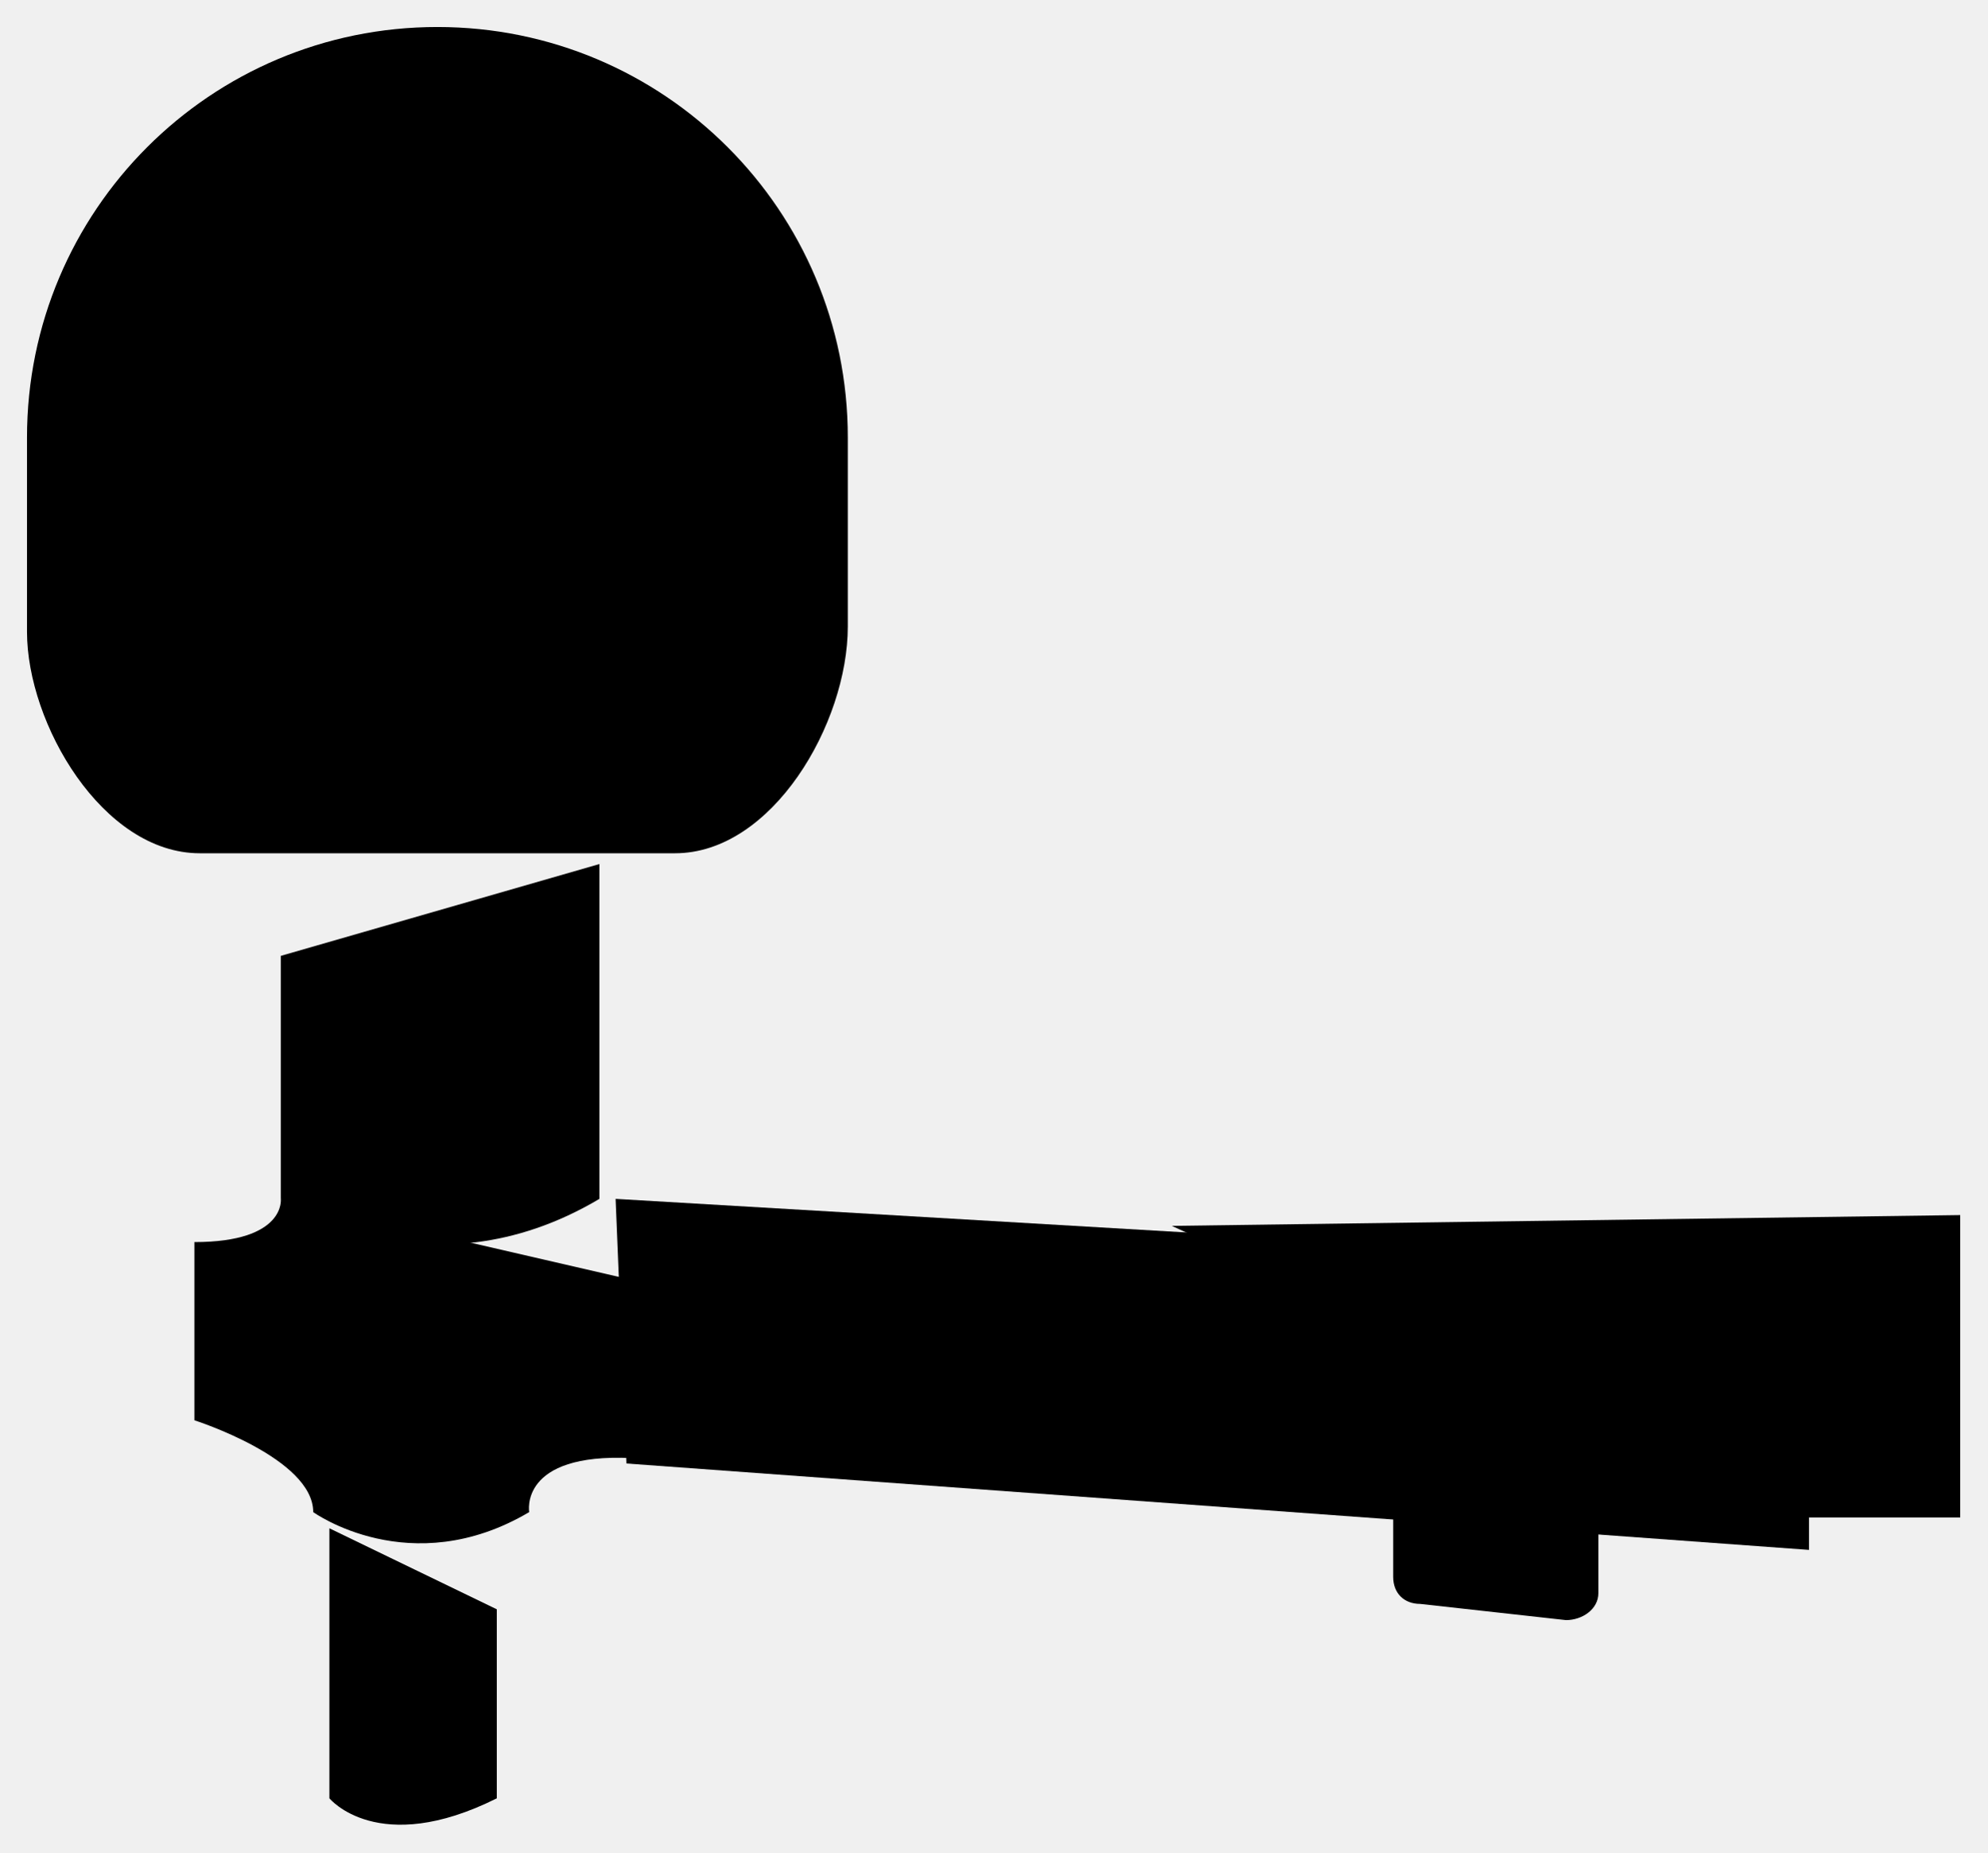
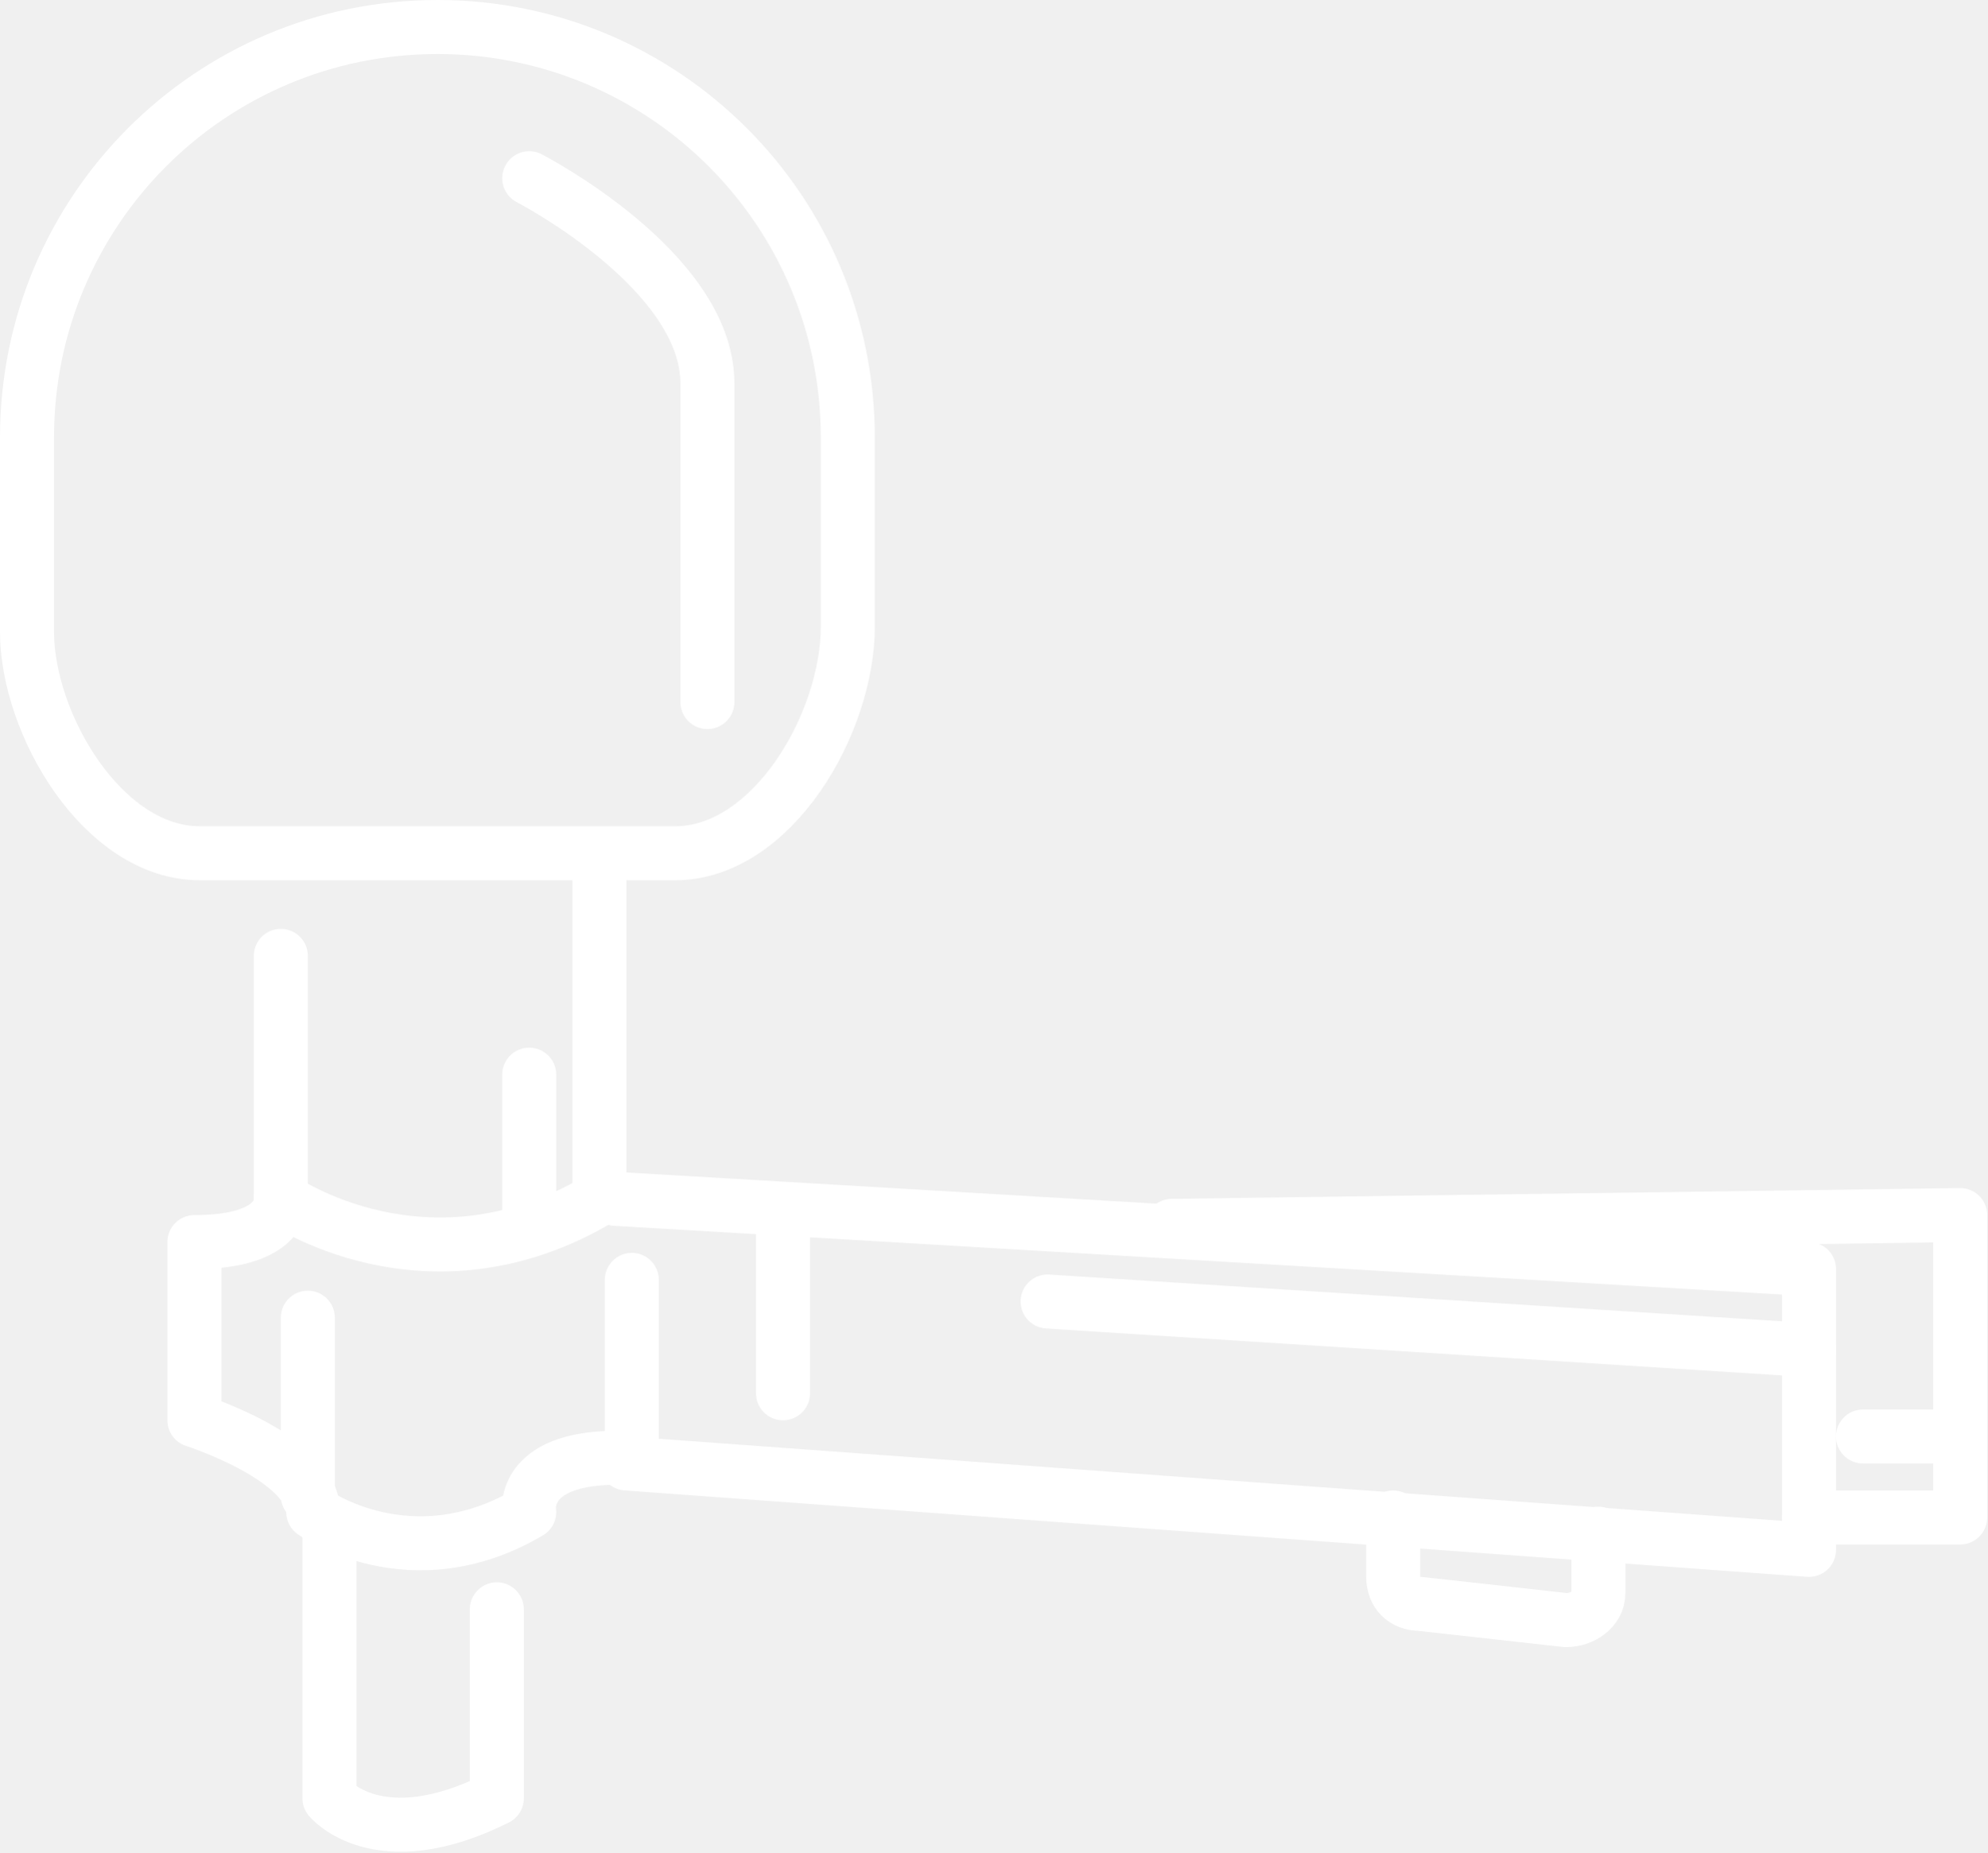
- <svg xmlns="http://www.w3.org/2000/svg" class="slide2" id="svg_micro_cravate" version="1.1" x="0px" y="0px" viewBox="0 0 36.8 34.3" style="enable-background:new 0 0 36.8 34.3;" xml:space="preserve">
+ <svg xmlns="http://www.w3.org/2000/svg" version="1.1" x="0px" y="0px" viewBox="0 0 36.8 34.3" style="enable-background:new 0 0 36.8 34.3;" xml:space="preserve">
+   <style type="text/css">
+ 	.st0{fill:none;stroke:#FFFFFF;stroke-miterlimit:10;}
+ 	.st1{fill:none;stroke:#FFFFFF;stroke-linecap:round;stroke-linejoin:round;stroke-miterlimit:10;}
+ </style>
  <g id="Calque_1">
</g>
  <g id="Calque_4">
    <g>
      <path class="st0" d="M3.7,15.8h8.8c1.8,0,3.2-2.4,3.2-4.2V8.1c0-4.2-3.4-7.6-7.6-7.6h0c-4.2,0-7.6,3.4-7.6,7.6v3.6    C0.5,13.4,1.9,15.8,3.7,15.8z" />
      <path class="st1" d="M9.8,3.3c0,0,3.3,1.7,3.3,3.8s0,5.9,0,5.9" />
      <path class="st1" d="M5.2,17.7v4.5c0,0,2.7,1.9,5.9,0V16" />
      <line class="st1" x1="9.8" y1="22.7" x2="9.8" y2="19.9" />
      <path class="st1" d="M5.2,22.2c0,0,0.1,0.8-1.6,0.8v3.3c0,0,2.2,0.7,2.2,1.7c0,0,1.8,1.3,4,0c0,0-0.2-1.1,1.9-1v-3.3" />
      <line class="st1" x1="5.7" y1="27.7" x2="5.7" y2="24.4" />
      <polyline class="st1" points="11.4,22.2 33.5,23.5 33.5,28.7 11.6,27.1   " />
      <path class="st1" d="M25.8,28.1v1.1c0,0.3,0.2,0.5,0.5,0.5L29,30c0.3,0,0.6-0.2,0.6-0.5v-1.1" />
      <polyline class="st1" points="21.7,22.7 36.3,22.5 36.3,28.1 33.5,28.1   " />
      <line class="st1" x1="14.5" y1="22.4" x2="14.5" y2="25.8" />
      <line class="st1" x1="19.4" y1="24.1" x2="33.5" y2="25" />
      <line class="st1" x1="36.3" y1="26.6" x2="34.5" y2="26.6" />
      <path class="st1" d="M6.1,28.3v5c0,0,0.9,1.1,3.1,0v-3.5" />
    </g>
  </g>
  <g id="Calque_6">
</g>
  <g id="Calque_8">
</g>
</svg>
